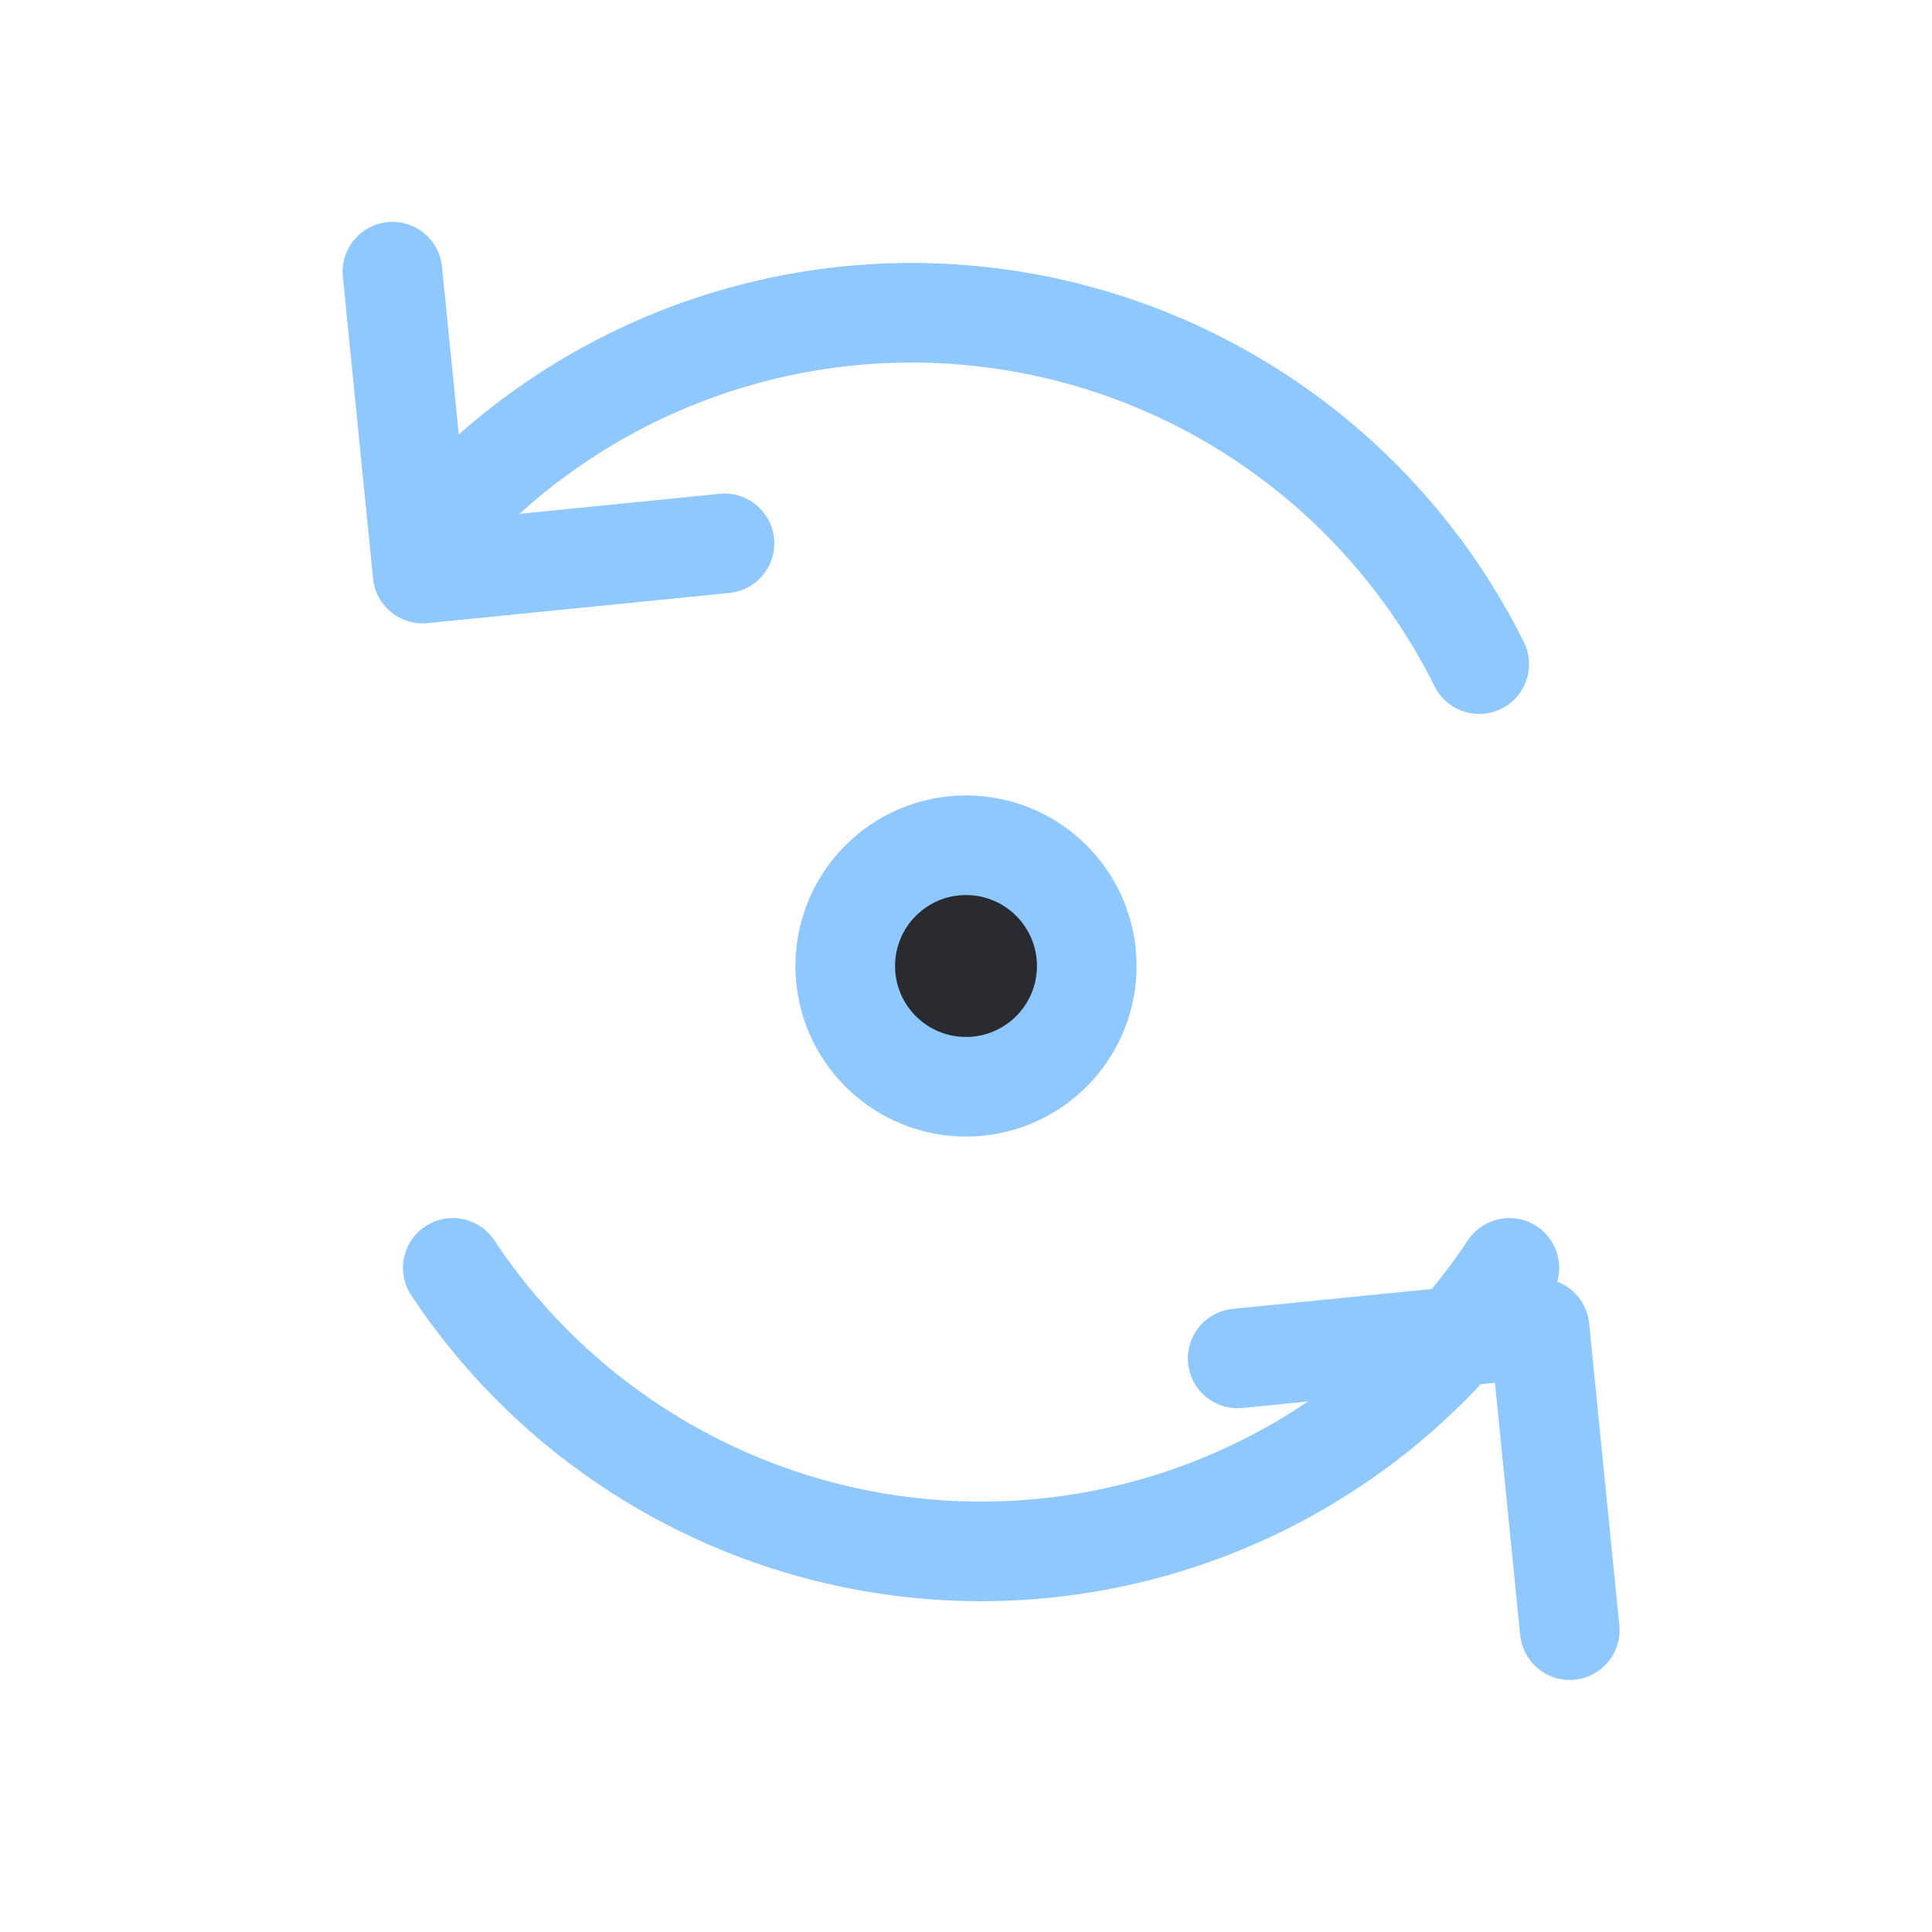
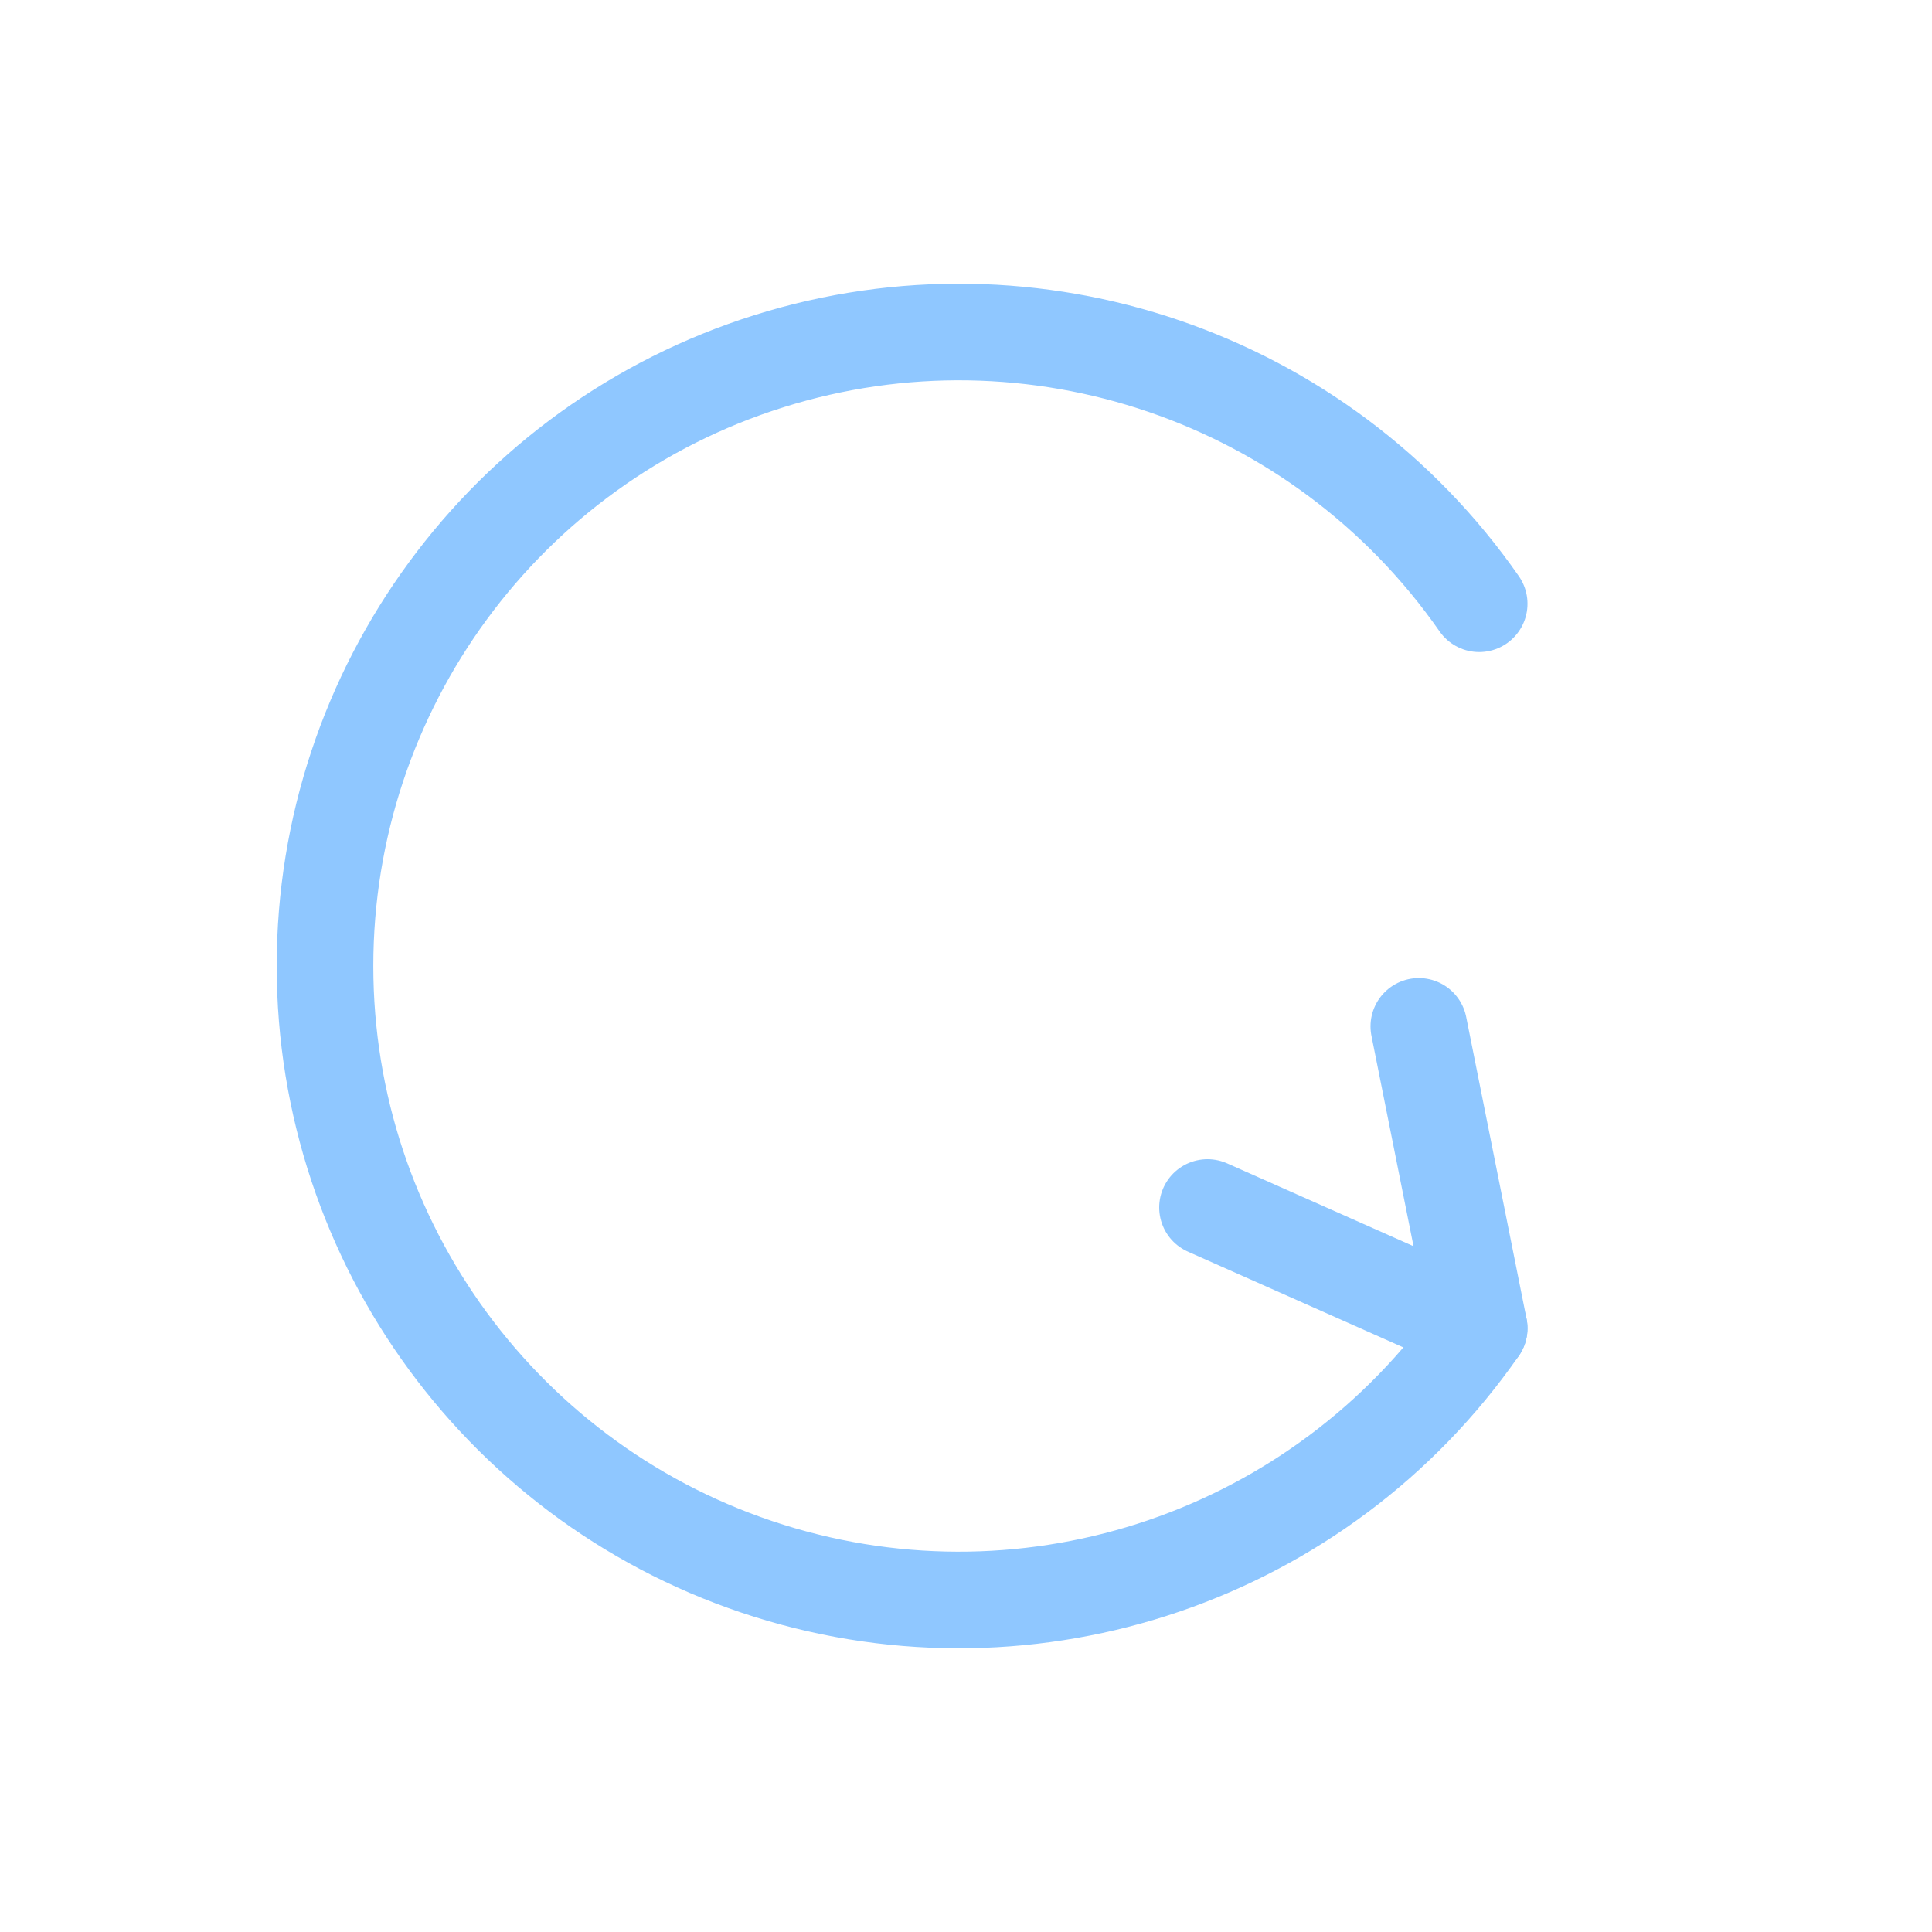
<svg xmlns="http://www.w3.org/2000/svg" viewBox="0 0 64 64">
-   <g fill="none" stroke="#8fc7ff" stroke-width="3.3" stroke-linecap="round" stroke-linejoin="round">
-     <path d="M49 22A21 21 0 0 0 14 18M15 42a21 21 0 0 0 35 0" />
-     <path d="m13 9 1 10 10-1M52 54l-1-10-10 1" />
-     <circle cx="32" cy="32" r="4" fill="#292b30" />
+   <g fill="none" stroke="#8fc7ff" stroke-width="3.2" stroke-linecap="round" stroke-linejoin="round">
+     <path d="M49 20A21 21 0 1 0 49 44" />
+     <path d="m49 44-2-10m2 10-9-4" />
  </g>
</svg>
